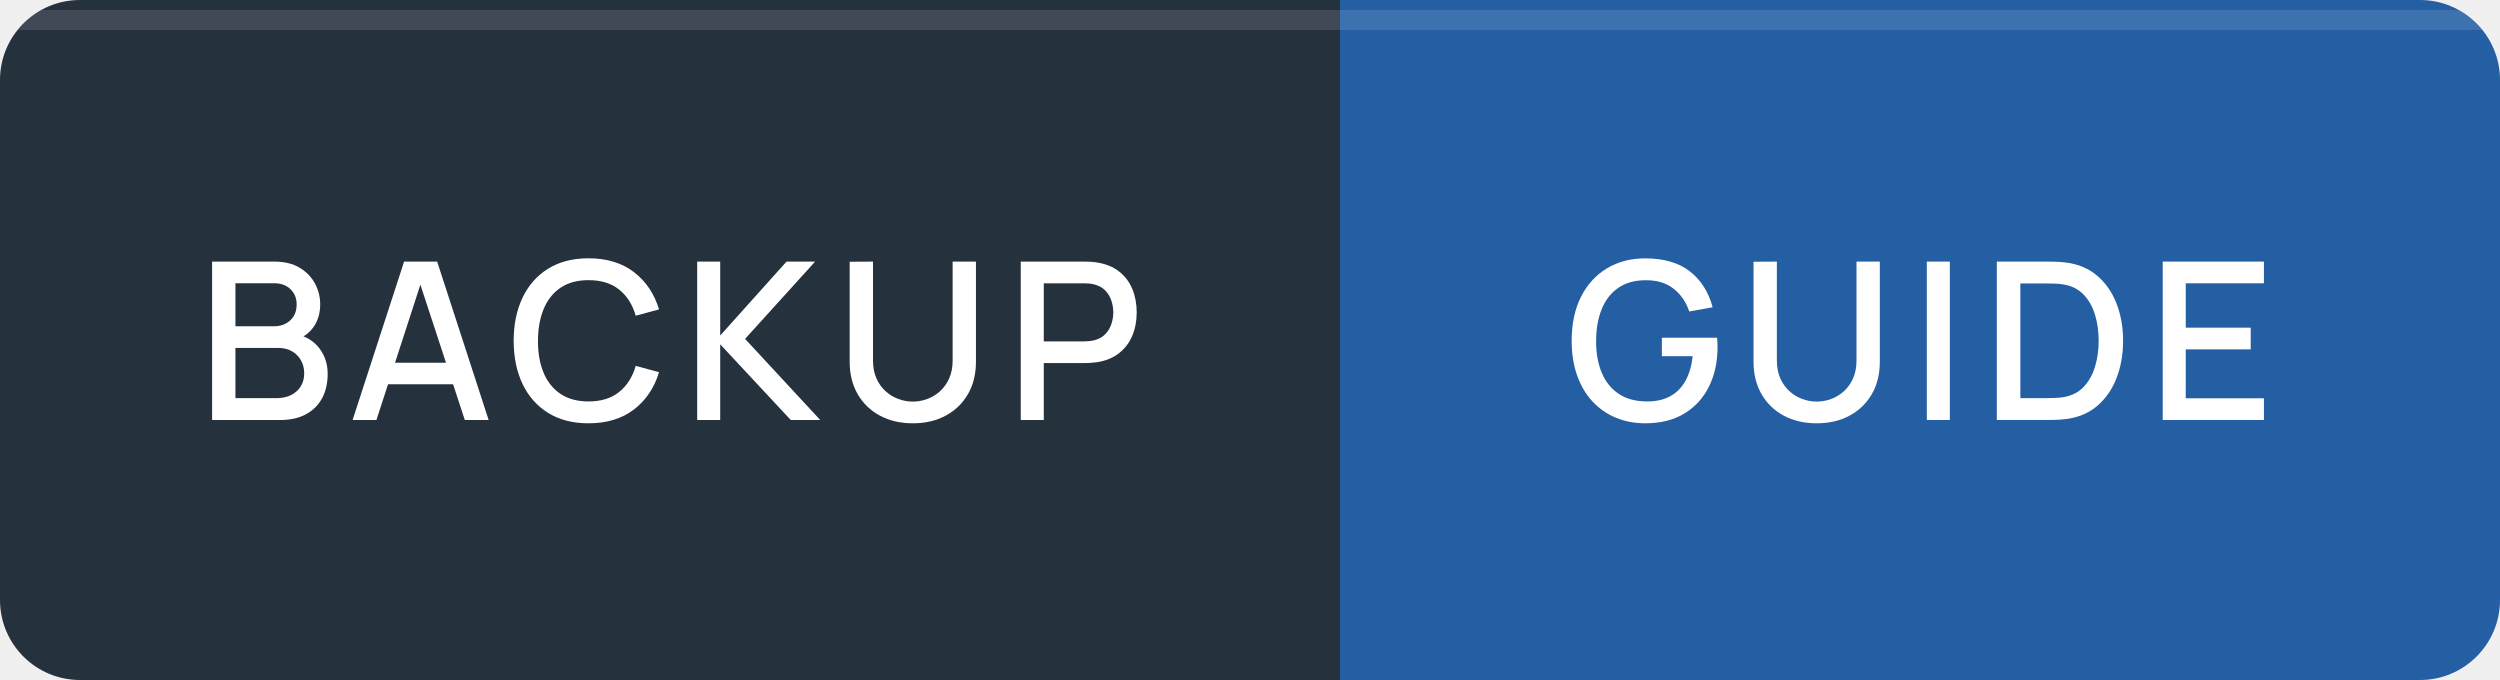
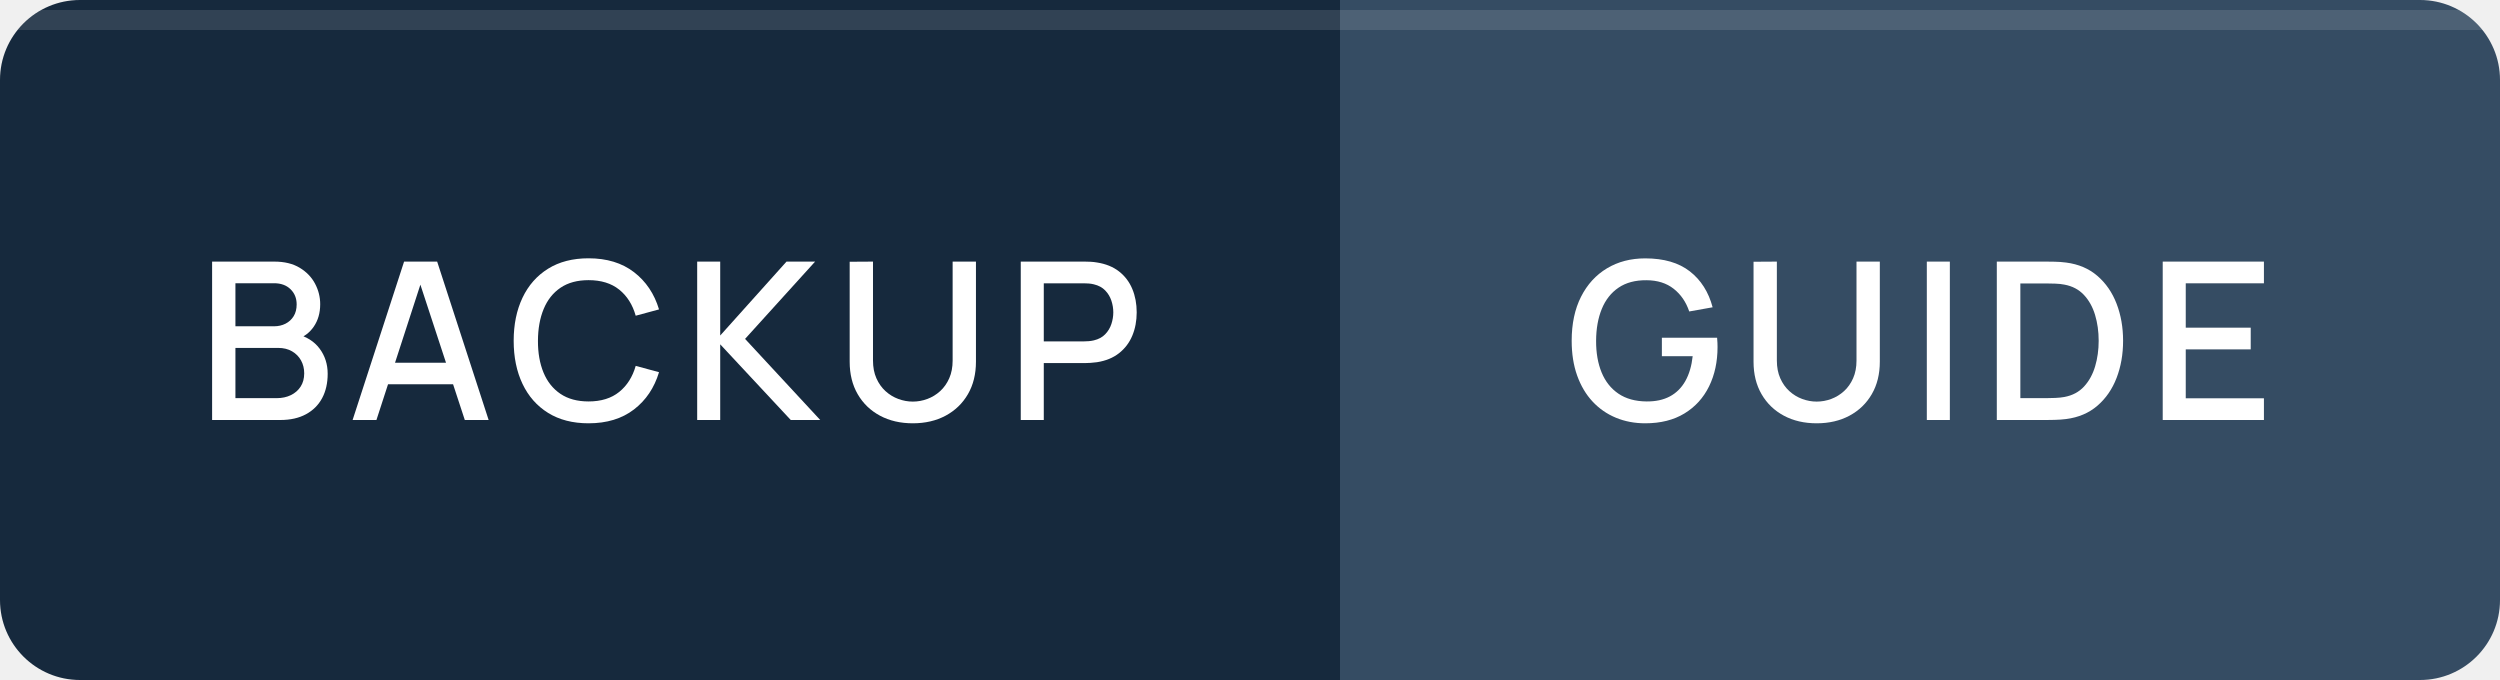
<svg xmlns="http://www.w3.org/2000/svg" width="125" height="34" viewBox="0 0 125 34" role="img" aria-label="BACKUP: GUIDE">
  <defs>
    <path id="caption-0" d="M140 0V1440H706.001Q843.335 1440 936.002 1384.166Q1028.669 1328.333 1075.668 1239.666Q1122.668 1150.999 1122.668 1052.666Q1122.668 933.999 1064.335 848.832Q1006.002 763.666 906.669 732.666L905.336 782Q1043.002 748 1116.835 649.5Q1190.668 551 1190.668 420.001Q1190.668 293.001 1140.335 198.834Q1090.002 104.667 993.502 52.334Q897.002 0 760.001 0ZM352.004 198.67H728.001Q799.334 198.67 855.833 226.003Q912.332 253.336 944.832 303.669Q977.331 354.002 977.331 424.001Q977.331 489.334 948.498 541.5Q919.665 593.666 866.499 624.499Q813.333 655.331 741.334 655.331H352.004ZM352.004 852.002H703.334Q761 852.002 807.499 875.668Q853.999 899.334 881.331 943.667Q908.664 987.999 908.664 1050.665Q908.664 1134.664 852.832 1188.997Q797 1243.33 703.334 1243.33H352.004Z" />
    <path id="caption-1" d="M40 0 507.998 1440H808.671L1276.67 0H1059.999L628.668 1313.997H683.335L256.671 0ZM282.668 324.665V520.669H1034.668V324.665Z" />
    <path id="caption-2" d="M740.668 -30Q525.001 -30 372.834 64.667Q220.667 159.333 140.334 328.333Q60 497.333 60 720Q60 942.667 140.334 1111.667Q220.667 1280.667 372.834 1375.333Q525.001 1470 740.668 1470Q990.001 1470 1153.668 1344.167Q1317.335 1218.334 1381.335 1005.334L1169.331 947.999Q1126.665 1098.998 1019.499 1185.164Q912.333 1271.33 740.668 1271.33Q587.669 1271.33 485.836 1202.33Q384.003 1133.331 332.67 1009.165Q281.337 884.999 280.671 720Q280.004 555.001 331.337 431.002Q382.67 307.003 485.169 237.836Q587.669 168.67 740.668 168.67Q912.333 168.67 1019.499 255.336Q1126.665 342.002 1169.331 492.001L1381.335 434.666Q1317.335 221.666 1153.668 95.833Q990.001 -30 740.668 -30Z" />
    <path id="caption-3" d="M140 0V1440H349.337V768L952 1440H1212.005L575.34 737.333L1258.671 0H990.666L349.337 687.998V0Z" />
    <path id="caption-4" d="M714.001 -30Q544.667 -30 415.334 39.333Q286 108.667 213 234.5Q140 360.334 140 530.001V1438.667L352.004 1440V540.667Q352.004 449.001 383.003 379.169Q414.003 309.336 466.002 262.17Q518.002 215.003 582.668 191.17Q647.334 167.337 714.001 167.337Q782.001 167.337 846.667 191.504Q911.333 215.67 962.999 262.836Q1014.665 310.003 1045.331 379.835Q1075.998 449.668 1075.998 540.667V1440H1288.001V530.001Q1288.001 360.667 1215.001 234.834Q1142.001 109 1012.668 39.5Q883.334 -30 714.001 -30Z" />
    <path id="caption-5" d="M140 0V1440H722.002Q743.002 1440 774.002 1438.5Q805.002 1437 832.669 1432Q953.336 1413.333 1033.836 1350.166Q1114.336 1287 1154.17 1191.166Q1194.003 1095.333 1194.003 978.666Q1194.003 861.999 1153.836 766.165Q1113.67 670.332 1033.169 607.165Q952.669 543.998 832.669 525.332Q805.002 521.332 773.669 519.332Q742.335 517.332 722.002 517.332H349.337V0ZM349.337 714.668H714.001Q733.668 714.668 758.168 716.668Q782.668 718.668 804.668 724.002Q869.001 739.335 907.834 779.668Q946.666 820.001 963.999 872.834Q981.332 925.667 981.332 978.666Q981.332 1031.665 963.999 1084.498Q946.666 1137.33 907.834 1177.663Q869.001 1217.997 804.668 1233.33Q782.668 1238.997 758.168 1240.83Q733.668 1242.663 714.001 1242.663H349.337Z" />
    <path id="caption-6" d="M728.667 -30Q584.335 -30 462.001 20.667Q339.668 71.333 249.668 168Q159.667 264.666 109.834 403.833Q60 543 60 720Q60 952.667 145 1120.5Q230.001 1288.334 380.834 1378.834Q531.668 1469.333 728.667 1469.333Q982.669 1469.333 1134.336 1351.166Q1286.003 1232.999 1341.336 1024.664L1128.666 986.664Q1085.333 1115.663 987.333 1192.83Q889.334 1269.997 740.668 1270.663Q587.669 1271.997 486.169 1203.164Q384.67 1134.331 333.67 1009.665Q282.671 884.999 282.004 720Q281.337 555.001 332.337 431.668Q383.337 308.336 485.503 239.17Q587.669 170.004 740.668 168.67Q864.333 167.337 952.665 214.503Q1040.998 261.669 1093.164 354.001Q1145.331 446.333 1159.998 579.998H880.001V748.001H1382.002Q1384.336 730.001 1385.169 700.668Q1386.002 671.334 1386.002 663.334Q1386.002 462.667 1309.002 305.834Q1232.001 149 1085.168 59.5Q938.334 -30 728.667 -30Z" />
    <path id="caption-7" d="M160 0V1440H369.337V0Z" />
    <path id="caption-8" d="M140 0V1440H591.334Q611.334 1440 665.667 1439.0Q720.001 1438 770 1431.333Q939.001 1409.667 1054.501 1310Q1170.001 1210.333 1229.002 1056.833Q1288.002 903.333 1288.002 720Q1288.002 536.333 1229.002 382.833Q1170.001 229.333 1054.501 129.833Q939.001 30.333 770 8.667Q720.334 2.333 665.501 1.167Q610.667 0 591.334 0ZM354.004 198.67H591.334Q625.334 198.67 672.167 200.67Q719 202.67 754.667 209.337Q864.666 230.003 933.166 304.503Q1001.665 379.003 1033.831 487.835Q1065.998 596.668 1065.998 720Q1065.998 846.666 1033.165 955.498Q1000.332 1064.331 931.499 1137.497Q862.666 1210.663 754.667 1230.663Q719 1237.997 671.667 1239.663Q624.334 1241.33 591.334 1241.33H354.004Z" />
    <path id="caption-9" d="M140 0V1440H1060.001V1242.663H349.337V839.336H940.001V641.999H349.337V197.337H1060.001V0Z" />
  </defs>
  <g font-family="Segoe UI, Arial, sans-serif">
    <clipPath id="edge">
      <rect width="125" height="34" rx="4" />
    </clipPath>
    <g clip-path="url(#edge)">
-       <rect width="67" height="34" fill="#26313e" />
-       <rect x="67" width="58" height="34" fill="#245fa4" />
+       <rect width="67" height="34" fill="#16293d" />
+       <rect x="67" width="58" height="34" fill="#354c63" />
      <path d="M0 1H125" stroke="#fff" opacity=".12" />
    </g>
    <g fill="#fff" font-size="11" font-weight="600" letter-spacing=".7" text-anchor="middle">
      <g aria-label="BACKUP" fill="#fff" transform="translate(9.83525 21) scale(0.0055 -0.0055)">
        <use href="#caption-0" transform="translate(0 0)" />
        <use href="#caption-1" transform="translate(1377.27 0)" />
        <use href="#caption-2" transform="translate(2821.55 0)" />
        <use href="#caption-3" transform="translate(4409.82 0)" />
        <use href="#caption-4" transform="translate(5796.09 0)" />
        <use href="#caption-5" transform="translate(7351.36 0)" />
      </g>
      <g aria-label="GUIDE" fill="#fff" transform="translate(78.254 21) scale(0.0055 -0.0055)">
        <use href="#caption-6" transform="translate(0 0)" />
        <use href="#caption-4" transform="translate(1573.27 0)" />
        <use href="#caption-7" transform="translate(3128.55 0)" />
        <use href="#caption-8" transform="translate(3784.82 0)" />
        <use href="#caption-9" transform="translate(5293.09 0)" />
      </g>
    </g>
  </g>
</svg>
